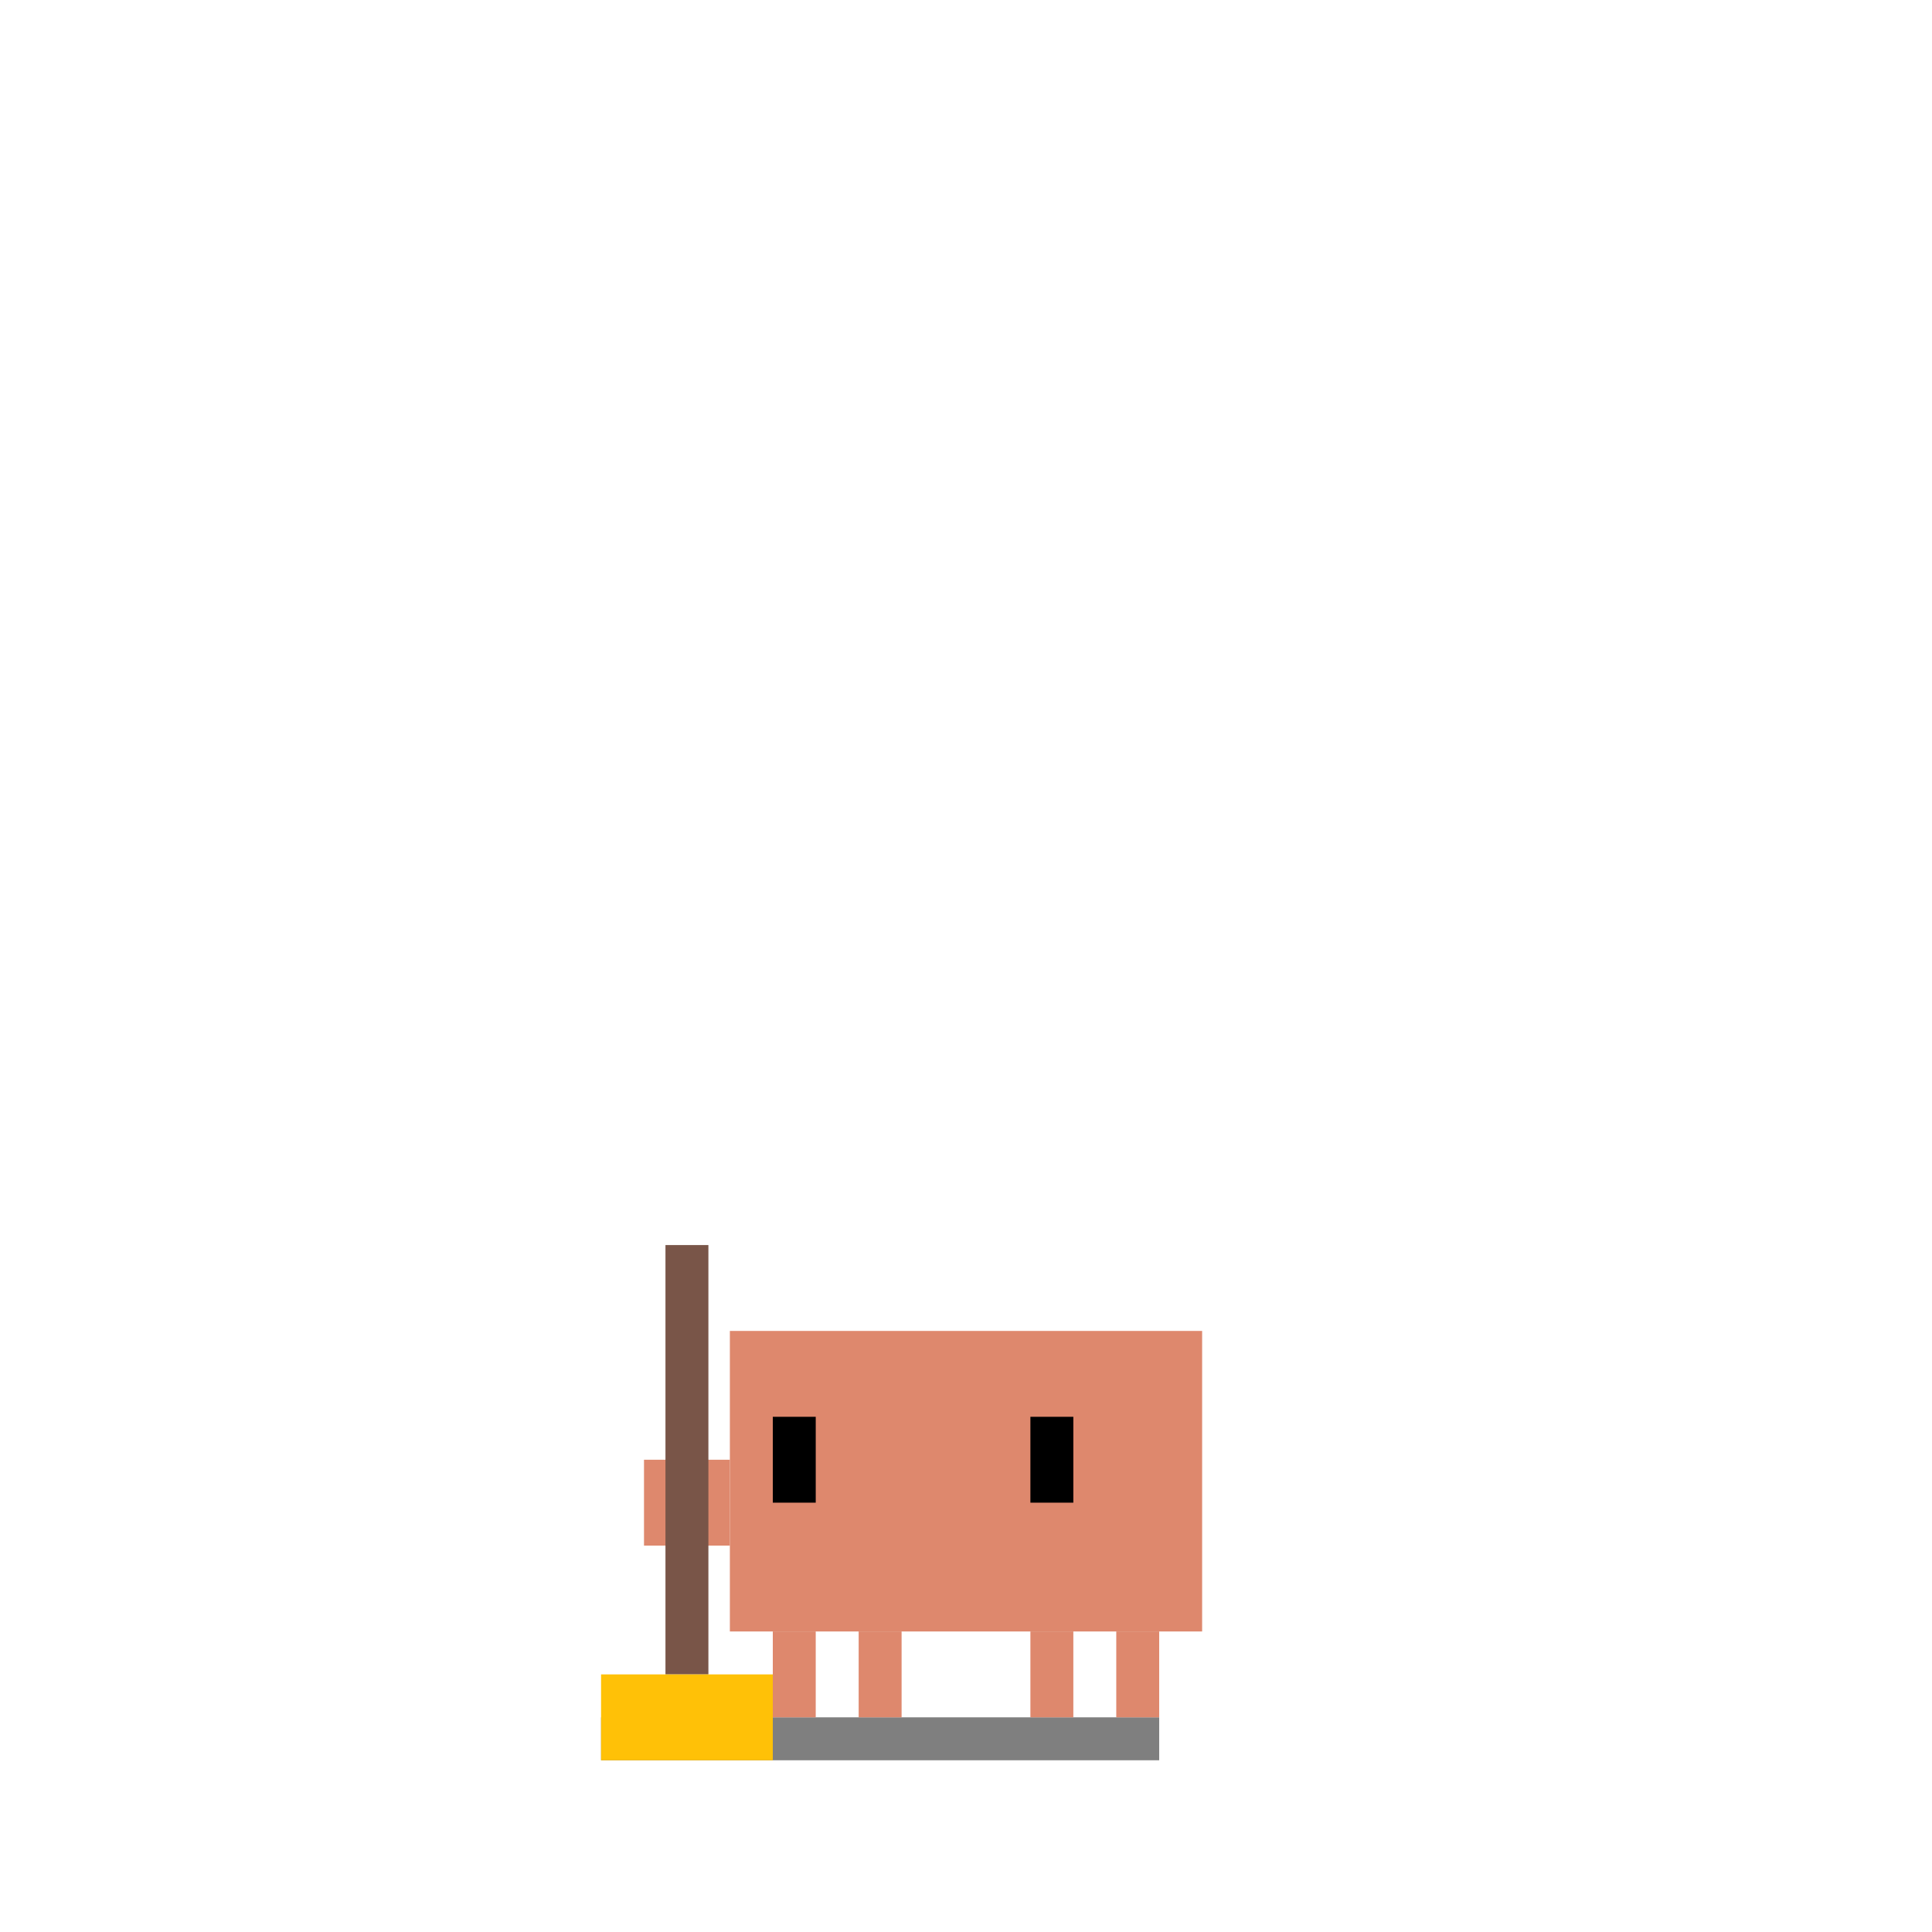
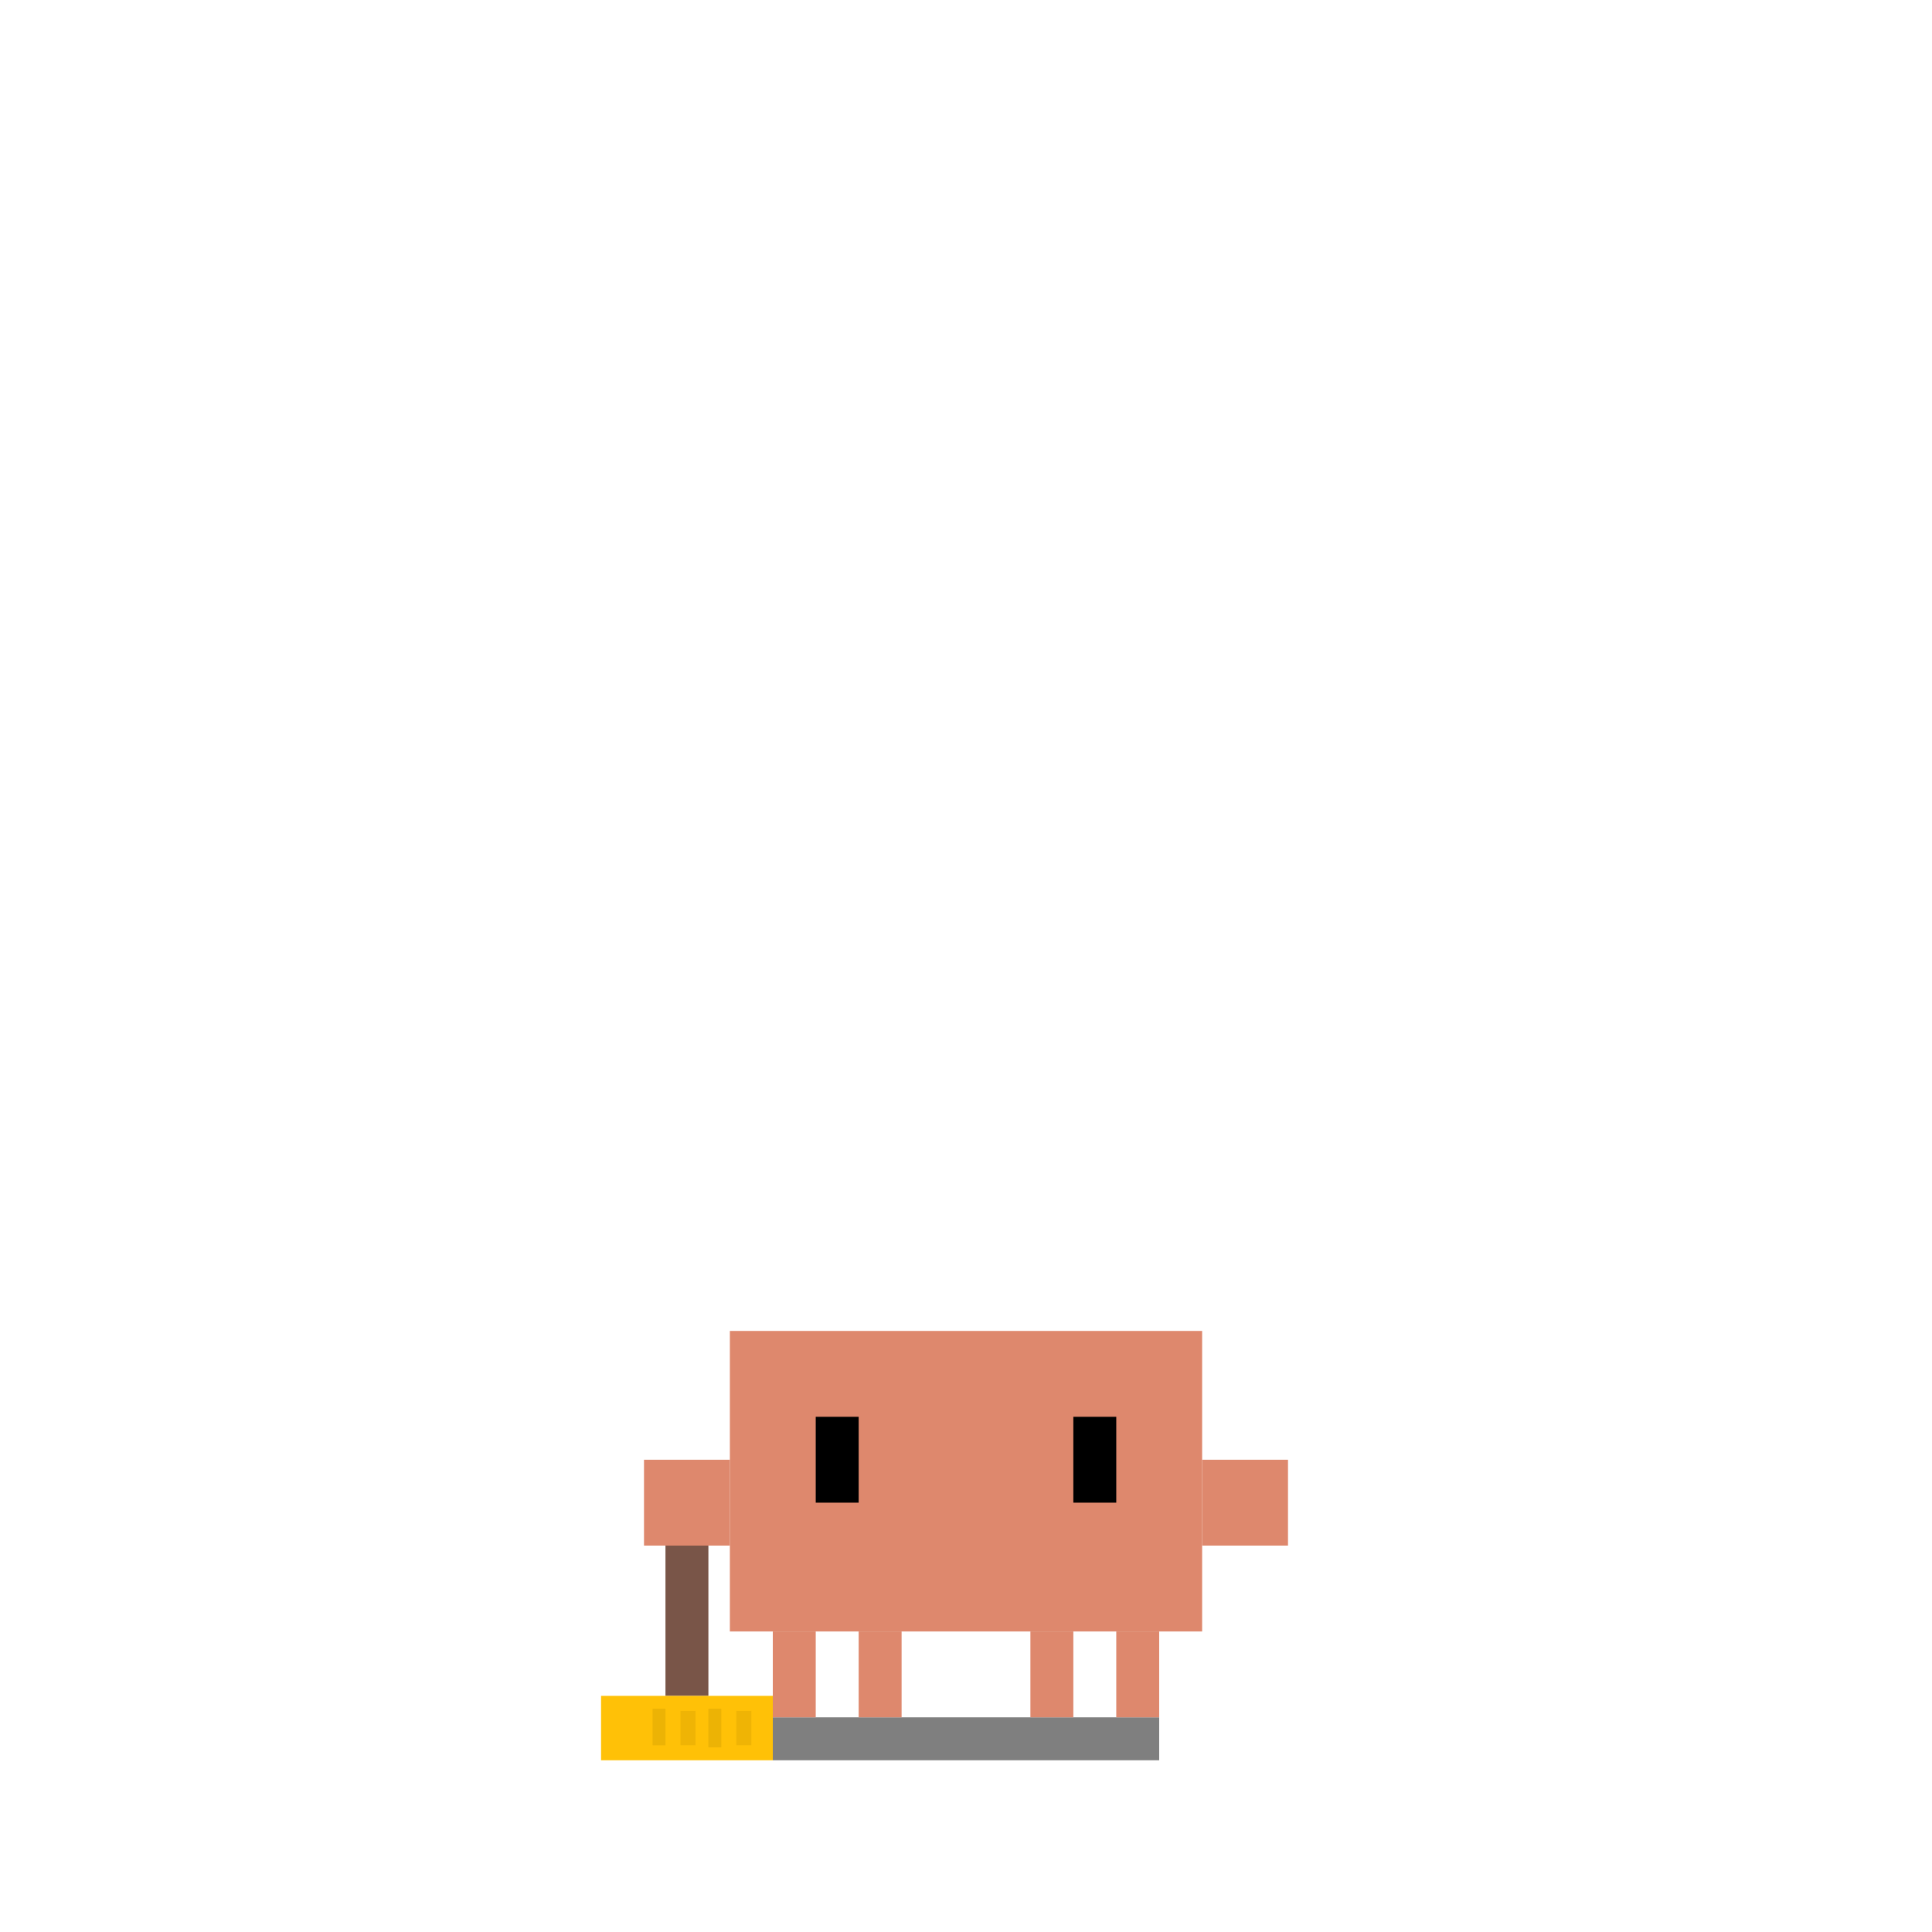
<svg xmlns="http://www.w3.org/2000/svg" viewBox="-15 -25 45 45" width="500" height="500">
  <defs>
    <style>
-       .body-sweep {
+       /* ===== Independent sub-animations ===== */
+       .breathe {
+         transform-origin: 7.5px 13px;
+         animation: breathe 3.2s infinite ease-in-out;
+       }
+       .blink {
+         transform-origin: 7.5px 9px;
+         animation: blink 4s infinite;
+       }
+ 
+       /* ===== Main 10s story arc ===== */
+       .body-lean {
        transform-origin: 7.5px 15px;
-         animation: sweep-lean 1.5s infinite ease-in-out;
-       }
-       .arm-sweep {
+         animation: body-lean 10s infinite ease-in-out;
+       }
+       .shadow-anim {
+         transform-origin: 7.5px 15.5px;
+         animation: shadow-anim 10s infinite ease-in-out;
+       }
+       .arm-r {
        transform-origin: 14px 10px;
-         animation: sweep-arm 1.5s infinite ease-in-out;
-       }
-       .broom {
-         transform-origin: 13.5px 14px;
-         animation: sweep-broom 1.5s infinite ease-in-out;
-       }
-       .dust {
-         opacity: 0;
-         animation: sweep-dust 1.5s infinite ease-out;
-       }
-       .d1 { animation-delay: 0.2s; }
-       .d2 { animation-delay: 0.4s; }
-       
-       @keyframes sweep-lean {
-         0%, 100% { transform: rotate(5deg) translate(1px, 0); }
-         50% { transform: rotate(15deg) translate(3px, 1px); }
-       }
-       @keyframes sweep-arm {
-         0%, 100% { transform: rotate(0deg); }
-         50% { transform: rotate(-20deg); }
-       }
-       @keyframes sweep-broom {
-         0%, 100% { transform: rotate(10deg); }
-         50% { transform: rotate(30deg) translate(2px, -1px); }
-       }
-       @keyframes sweep-dust {
-         0%, 40% { transform: translate(17px, 14px) scale(0); opacity: 0; }
-         50% { transform: translate(19px, 14px) scale(1); opacity: 1; }
-         100% { transform: translate(25px, 14px) scale(0.5); opacity: 0; }
+         animation: arm-right 10s infinite ease-in-out;
+       }
+       .arm-l {
+         transform-origin: 1px 10px;
+         animation: arm-left 10s infinite ease-in-out;
+       }
+       .eyes-dir {
+         animation: eye-dir 10s infinite ease-in-out;
+       }
+ 
+       /* Dust particles */
+       .dust { opacity: 0; }
+       .dust-1 { animation: dust1 10s infinite; }
+       .dust-2 { animation: dust2 10s infinite; }
+       .dust-3 { animation: dust3 10s infinite; }
+ 
+       /* Sweat drops */
+       .sweat { opacity: 0; }
+       .sweat-1 { animation: sweat1 10s infinite; }
+       .sweat-2 { animation: sweat2 10s infinite; }
+ 
+       /* ===== Keyframes ===== */
+       @keyframes breathe {
+         0%, 100% { transform: scale(1, 1) translate(0, 0); }
+         50% { transform: scale(1.02, 0.98) translate(0, 0.5px); }
+       }
+ 
+       @keyframes blink {
+         0%, 10%, 100% { transform: scaleY(1); }
+         5% { transform: scaleY(0.1); }
+       }
+ 
+       /* Body: idle → lean → straighten → lean → return to idle */
+       @keyframes body-lean {
+         0%, 1%   { transform: translate(0, 0) rotate(0deg); }
+         5%, 38%  { transform: translate(1px, 0) rotate(6deg); }
+         43%, 57% { transform: translate(0, 0) rotate(2deg); }
+         62%, 85% { transform: translate(1px, 0) rotate(6deg); }
+         90%      { transform: translate(0.5px, 0) rotate(3deg); }
+         100%     { transform: translate(0, 0) rotate(0deg); }
+       }
+ 
+       @keyframes shadow-anim {
+         0%, 1%   { transform: scaleX(1); opacity: 0.5; }
+         5%, 38%  { transform: scaleX(1.08); opacity: 0.55; }
+         43%, 57% { transform: scaleX(1); opacity: 0.5; }
+         62%, 85% { transform: scaleX(1.08); opacity: 0.55; }
+         90%      { transform: scaleX(1.03); opacity: 0.52; }
+         100%     { transform: scaleX(1); opacity: 0.5; }
+       }
+ 
+       /* Right arm + broom: idle → 3 sweeps → relax → 3 sweeps → hold
+          Forward stroke (35 to -15) is faster than return (-15 to 35) */
+       @keyframes arm-right {
+         0%, 1%   { transform: rotate(0deg); }
+         4%       { transform: rotate(35deg); }
+         /* Phase A: stroke 1 */
+         7%       { transform: rotate(35deg); }
+         10%      { transform: rotate(-15deg); }
+         /* return */
+         15%      { transform: rotate(35deg); }
+         /* stroke 2 */
+         18%      { transform: rotate(-15deg); }
+         /* return */
+         23%      { transform: rotate(35deg); }
+         /* stroke 3 */
+         26%      { transform: rotate(-15deg); }
+         30%      { transform: rotate(10deg); }
+         /* Pause: arm relaxed */
+         36%, 57% { transform: rotate(0deg); }
+         /* Phase B: stroke 1 */
+         61%      { transform: rotate(35deg); }
+         64%      { transform: rotate(-15deg); }
+         /* stroke 2 */
+         69%      { transform: rotate(35deg); }
+         72%      { transform: rotate(-15deg); }
+         /* stroke 3 */
+         77%      { transform: rotate(35deg); }
+         80%      { transform: rotate(-15deg); }
+         85%      { transform: rotate(10deg); }
+         90%      { transform: rotate(5deg); }
+         100%     { transform: rotate(0deg); }
+       }
+ 
+       /* Left arm: idle → scratch head during pause → idle */
+       @keyframes arm-left {
+         0%, 41%  { transform: translate(0, 0) rotate(0deg); }
+         44%      { transform: translate(2px, -4px) rotate(35deg); }
+         46%      { transform: translate(2.5px, -5px) rotate(50deg); }
+         48%      { transform: translate(2px, -4px) rotate(35deg); }
+         50%      { transform: translate(2.5px, -5px) rotate(50deg); }
+         52%      { transform: translate(2px, -4px) rotate(35deg); }
+         55%, 100%{ transform: translate(0, 0) rotate(0deg); }
+       }
+ 
+       /* Eyes: ahead → look down → ahead (pause) → down → return to ahead */
+       @keyframes eye-dir {
+         0%, 2%   { transform: translate(0, 0); }
+         5%, 38%  { transform: translate(1px, 1px); }
+         43%, 57% { transform: translate(0, 0); }
+         62%, 85% { transform: translate(1px, 1px); }
+         90%      { transform: translate(0.5px, 0.5px); }
+         100%     { transform: translate(0, 0); }
+       }
+ 
+       /* Dust puffs at end of forward strokes */
+       @keyframes dust1 {
+         0%, 8%   { opacity: 0; transform: translate(17px, 15px) scale(0); }
+         10%      { opacity: 0.6; transform: translate(17px, 15px) scale(1); }
+         16%      { opacity: 0; transform: translate(20px, 13.5px) scale(0.3); }
+         17%, 62% { opacity: 0; }
+         64%      { opacity: 0.6; transform: translate(17px, 15px) scale(1); }
+         70%      { opacity: 0; transform: translate(20px, 13.5px) scale(0.3); }
+         71%, 100%{ opacity: 0; }
+       }
+       @keyframes dust2 {
+         0%, 16%  { opacity: 0; transform: translate(16px, 16px) scale(0); }
+         18%      { opacity: 0.5; transform: translate(16px, 16px) scale(1); }
+         24%      { opacity: 0; transform: translate(19px, 14.5px) scale(0.3); }
+         25%, 70% { opacity: 0; }
+         72%      { opacity: 0.5; transform: translate(16px, 16px) scale(1); }
+         78%      { opacity: 0; transform: translate(19px, 14.5px) scale(0.3); }
+         79%, 100%{ opacity: 0; }
+       }
+       @keyframes dust3 {
+         0%, 24%  { opacity: 0; transform: translate(18px, 15.5px) scale(0); }
+         26%      { opacity: 0.5; transform: translate(18px, 15.5px) scale(1); }
+         32%      { opacity: 0; transform: translate(21px, 14px) scale(0.3); }
+         33%, 78% { opacity: 0; }
+         80%      { opacity: 0.5; transform: translate(18px, 15.5px) scale(1); }
+         86%      { opacity: 0; transform: translate(21px, 14px) scale(0.3); }
+         87%, 100%{ opacity: 0; }
+       }
+ 
+       /* Sweat during Phase A sweeping */
+       @keyframes sweat1 {
+         0%, 8%   { opacity: 0; transform: translate(0, 0) scale(0); }
+         10%      { opacity: 1; transform: translate(0, 0) scale(1); }
+         20%      { opacity: 0; transform: translate(-5px, -5px) scale(0.5); }
+         21%, 100%{ opacity: 0; }
+       }
+       @keyframes sweat2 {
+         0%, 16%  { opacity: 0; transform: translate(0, 0) scale(0); }
+         18%      { opacity: 1; transform: translate(0, 0) scale(1); }
+         28%      { opacity: 0; transform: translate(-4px, -6px) scale(0.4); }
+         29%, 100%{ opacity: 0; }
      }
    </style>
  </defs>
  <g transform="translate(15, 0) scale(-1, 1)">
-     <rect id="ground-shadow" x="3" y="15" width="13" height="1" fill="#000000" opacity="0.5" />
-     <g class="body-sweep">
-       <g id="legs" fill="#DE886D">
-         <rect x="3" y="13" width="1" height="2" />
-         <rect x="5" y="13" width="1" height="2" />
-         <rect x="9" y="13" width="1" height="2" />
-         <rect x="11" y="13" width="1" height="2" />
+     <rect class="shadow-anim" x="3" y="15" width="9" height="1" fill="#000" opacity="0.5" />
+     <rect class="dust dust-1" x="0" y="0" width="1.5" height="1.5" fill="#9E9E9E" />
+     <rect class="dust dust-2" x="0" y="0" width="1" height="1" fill="#B0BEC5" />
+     <rect class="dust dust-3" x="0" y="0" width="1.2" height="1.2" fill="#9E9E9E" />
+     <g fill="#DE886D">
+       <rect x="3" y="13" width="1" height="2" />
+       <rect x="5" y="13" width="1" height="2" />
+       <rect x="9" y="13" width="1" height="2" />
+       <rect x="11" y="13" width="1" height="2" />
+     </g>
+     <g class="body-lean">
+       <g transform="translate(1, 5)">
+         <g class="sweat sweat-1" fill="#40C4FF">
+           <rect x="0" y="1" width="1.5" height="1.5" />
+           <rect x="0.25" y="0" width="1" height="1" />
+         </g>
      </g>
-       <g id="body-color-group" fill="#DE886D">
-         <rect x="2" y="6" width="11" height="7" />
-         <rect x="0" y="9" width="2" height="2" transform="translate(6, 1) rotate(-15 1 10)" />
-         <g class="arm-sweep">
-           <rect x="13" y="9" width="2" height="2" />
+       <g transform="translate(-0.5, 7)">
+         <g class="sweat sweat-2" fill="#40C4FF">
+           <rect x="0" y="0.5" width="1" height="1" />
+           <rect x="0.15" y="0" width="0.7" height="0.7" />
        </g>
      </g>
-       <g fill="#000000">
-         <rect x="5" y="8" width="1" height="2" />
-         <rect x="11" y="8" width="1" height="2" />
+       <g class="breathe">
+         <rect x="2" y="6" width="11" height="7" fill="#DE886D" />
+         <g class="arm-l">
+           <rect x="0" y="9" width="2" height="2" fill="#DE886D" />
+         </g>
+         <g class="arm-r">
+           <rect x="13" y="9" width="2" height="2" fill="#DE886D" />
+           <rect x="13.5" y="11" width="1" height="3.5" fill="#795548" />
+           <rect x="12" y="14.5" width="4" height="1.5" fill="#FFC107" />
+           <rect x="12.5" y="14.85" width="0.35" height="0.8" fill="#C99700" opacity="0.3" />
+           <rect x="13.2" y="14.8" width="0.3" height="0.9" fill="#C99700" opacity="0.35" />
+           <rect x="13.8" y="14.85" width="0.35" height="0.8" fill="#C99700" opacity="0.3" />
+           <rect x="14.5" y="14.8" width="0.3" height="0.85" fill="#C99700" opacity="0.35" />
+         </g>
+         <g class="eyes-dir" fill="#000">
+           <g class="blink">
+             <rect x="4" y="8" width="1" height="2" />
+             <rect x="10" y="8" width="1" height="2" />
+           </g>
+         </g>
      </g>
-     </g>
-     <g class="broom">
-       <rect x="13.5" y="4" width="1" height="10" fill="#795548" />
-       <rect x="12" y="14" width="4" height="2" fill="#FFC107" />
-     </g>
-     <g class="dust" fill="#9E9E9E">
-       <rect x="0" y="0" width="1.5" height="1.5" />
-     </g>
-     <g class="dust d1" fill="#B0BEC5">
-       <rect x="0" y="0" width="1" height="1" />
    </g>
  </g>
</svg>
